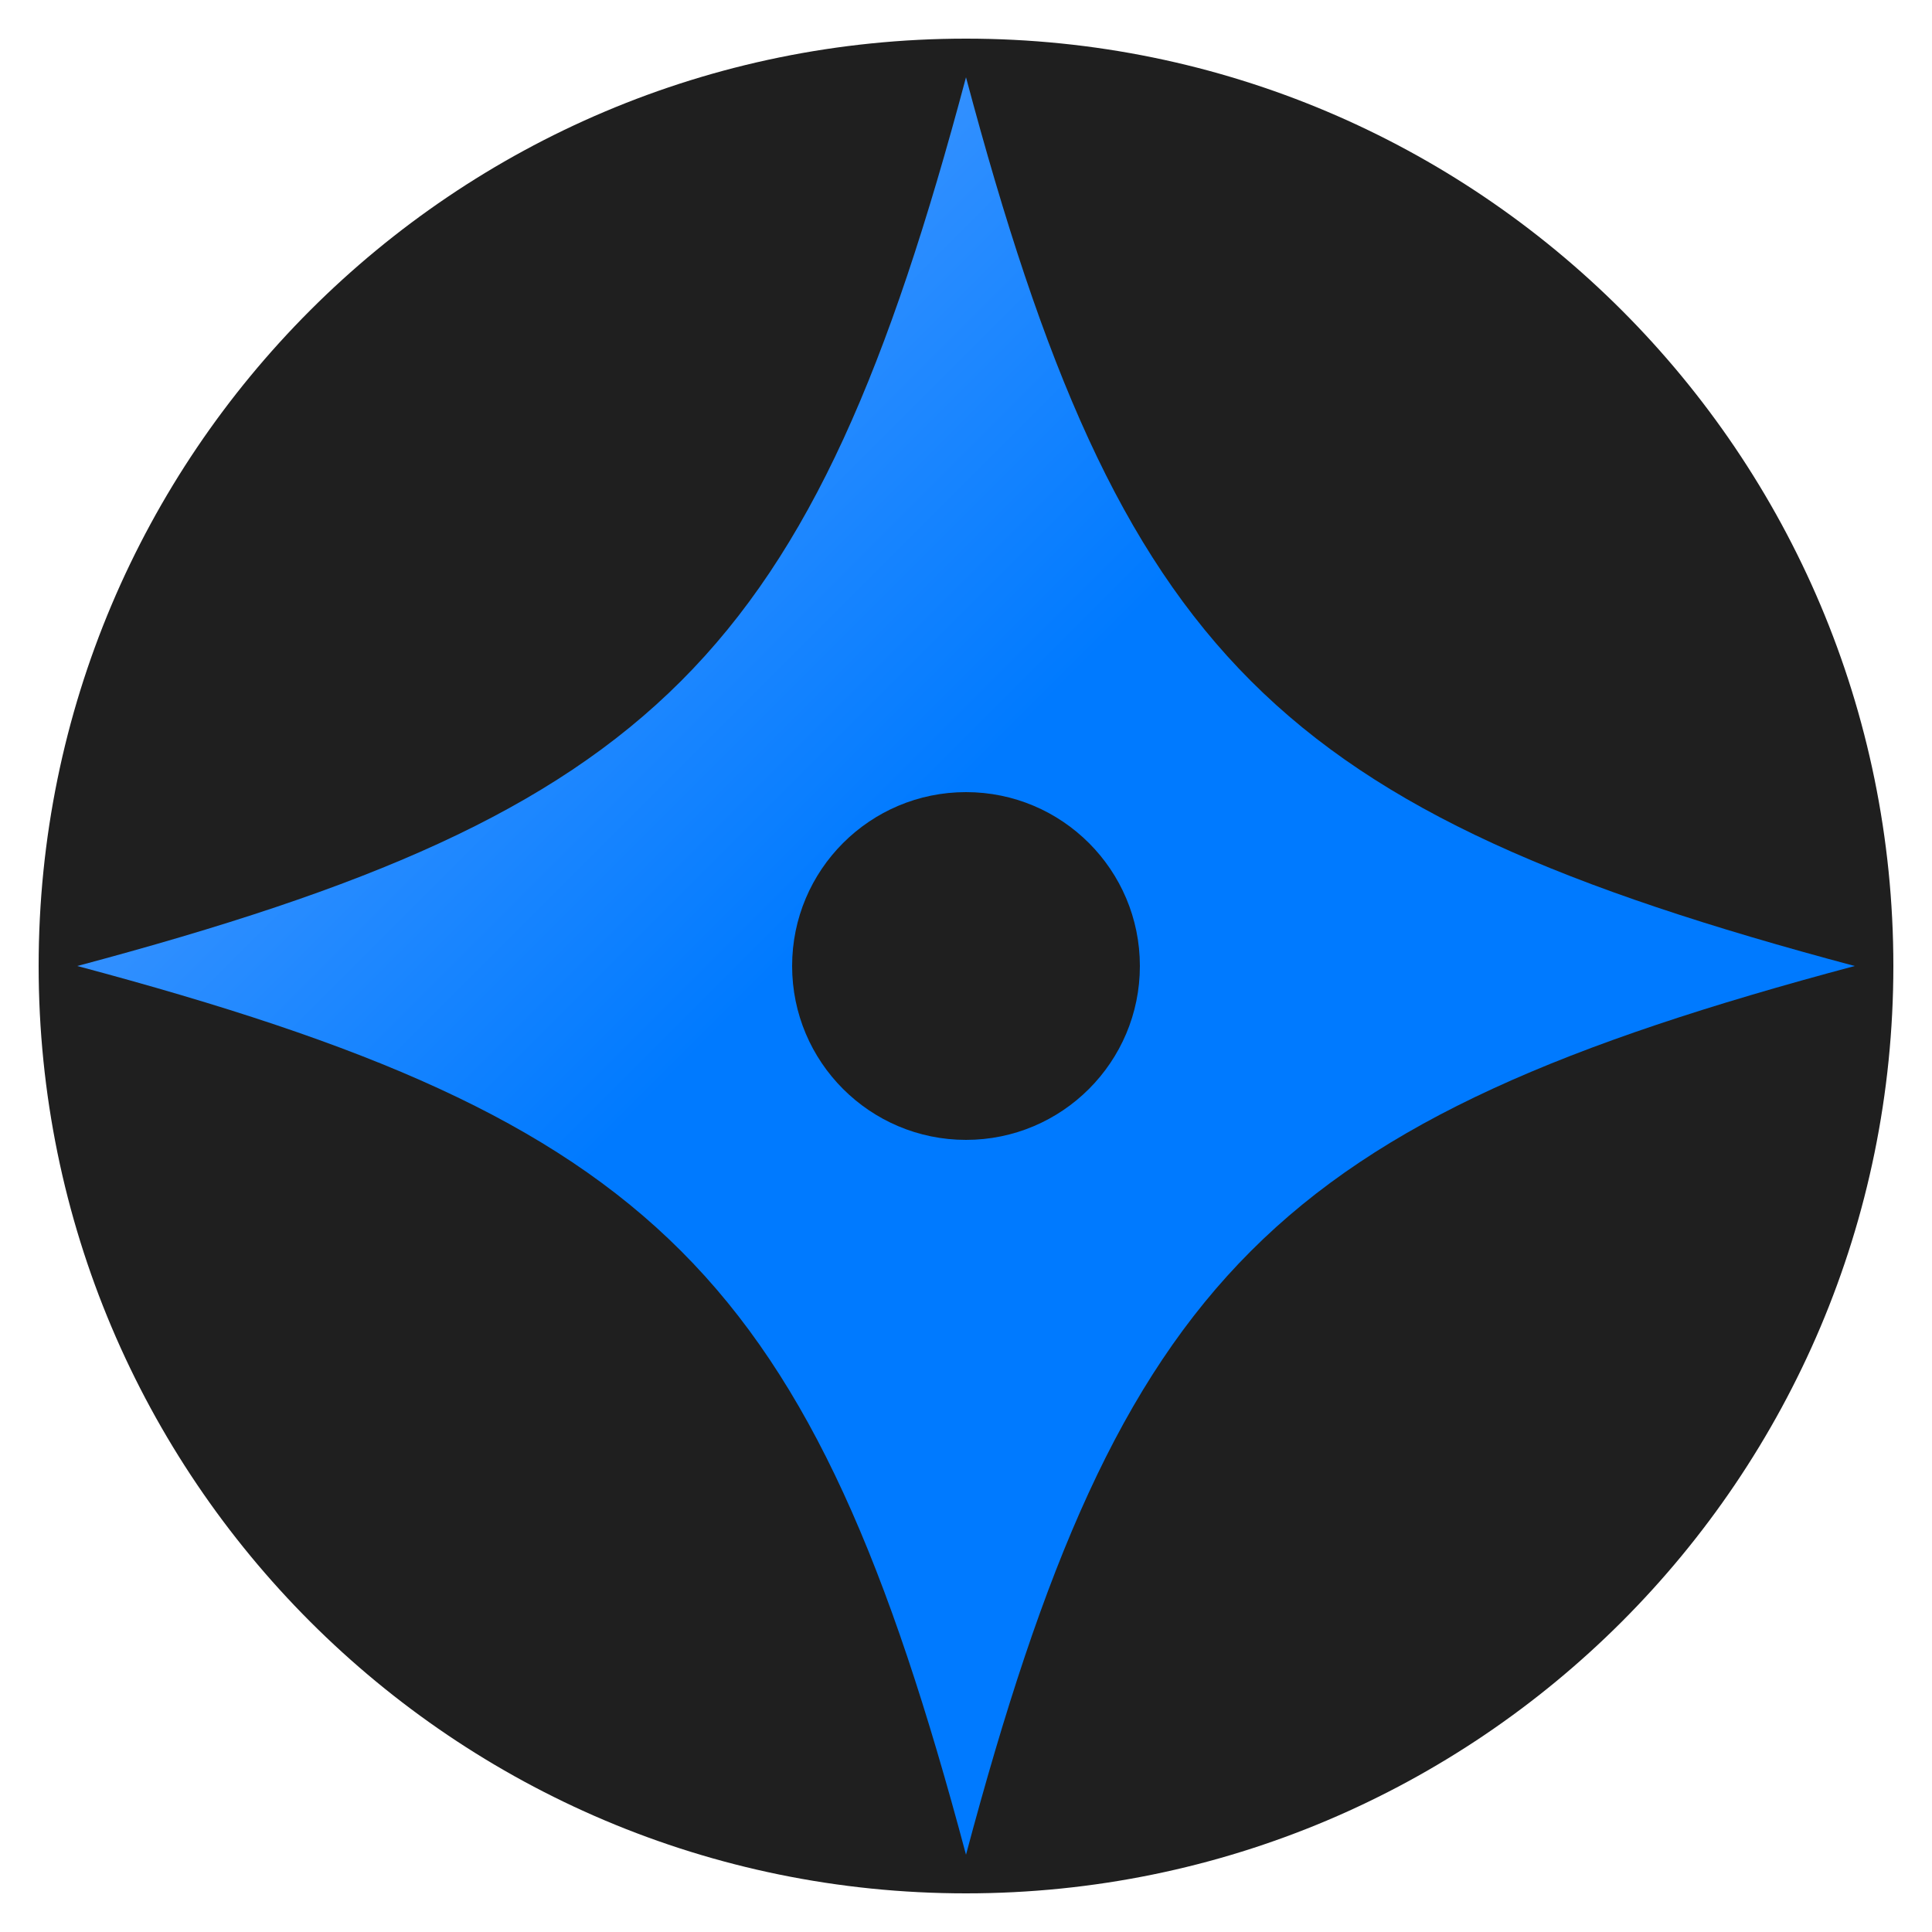
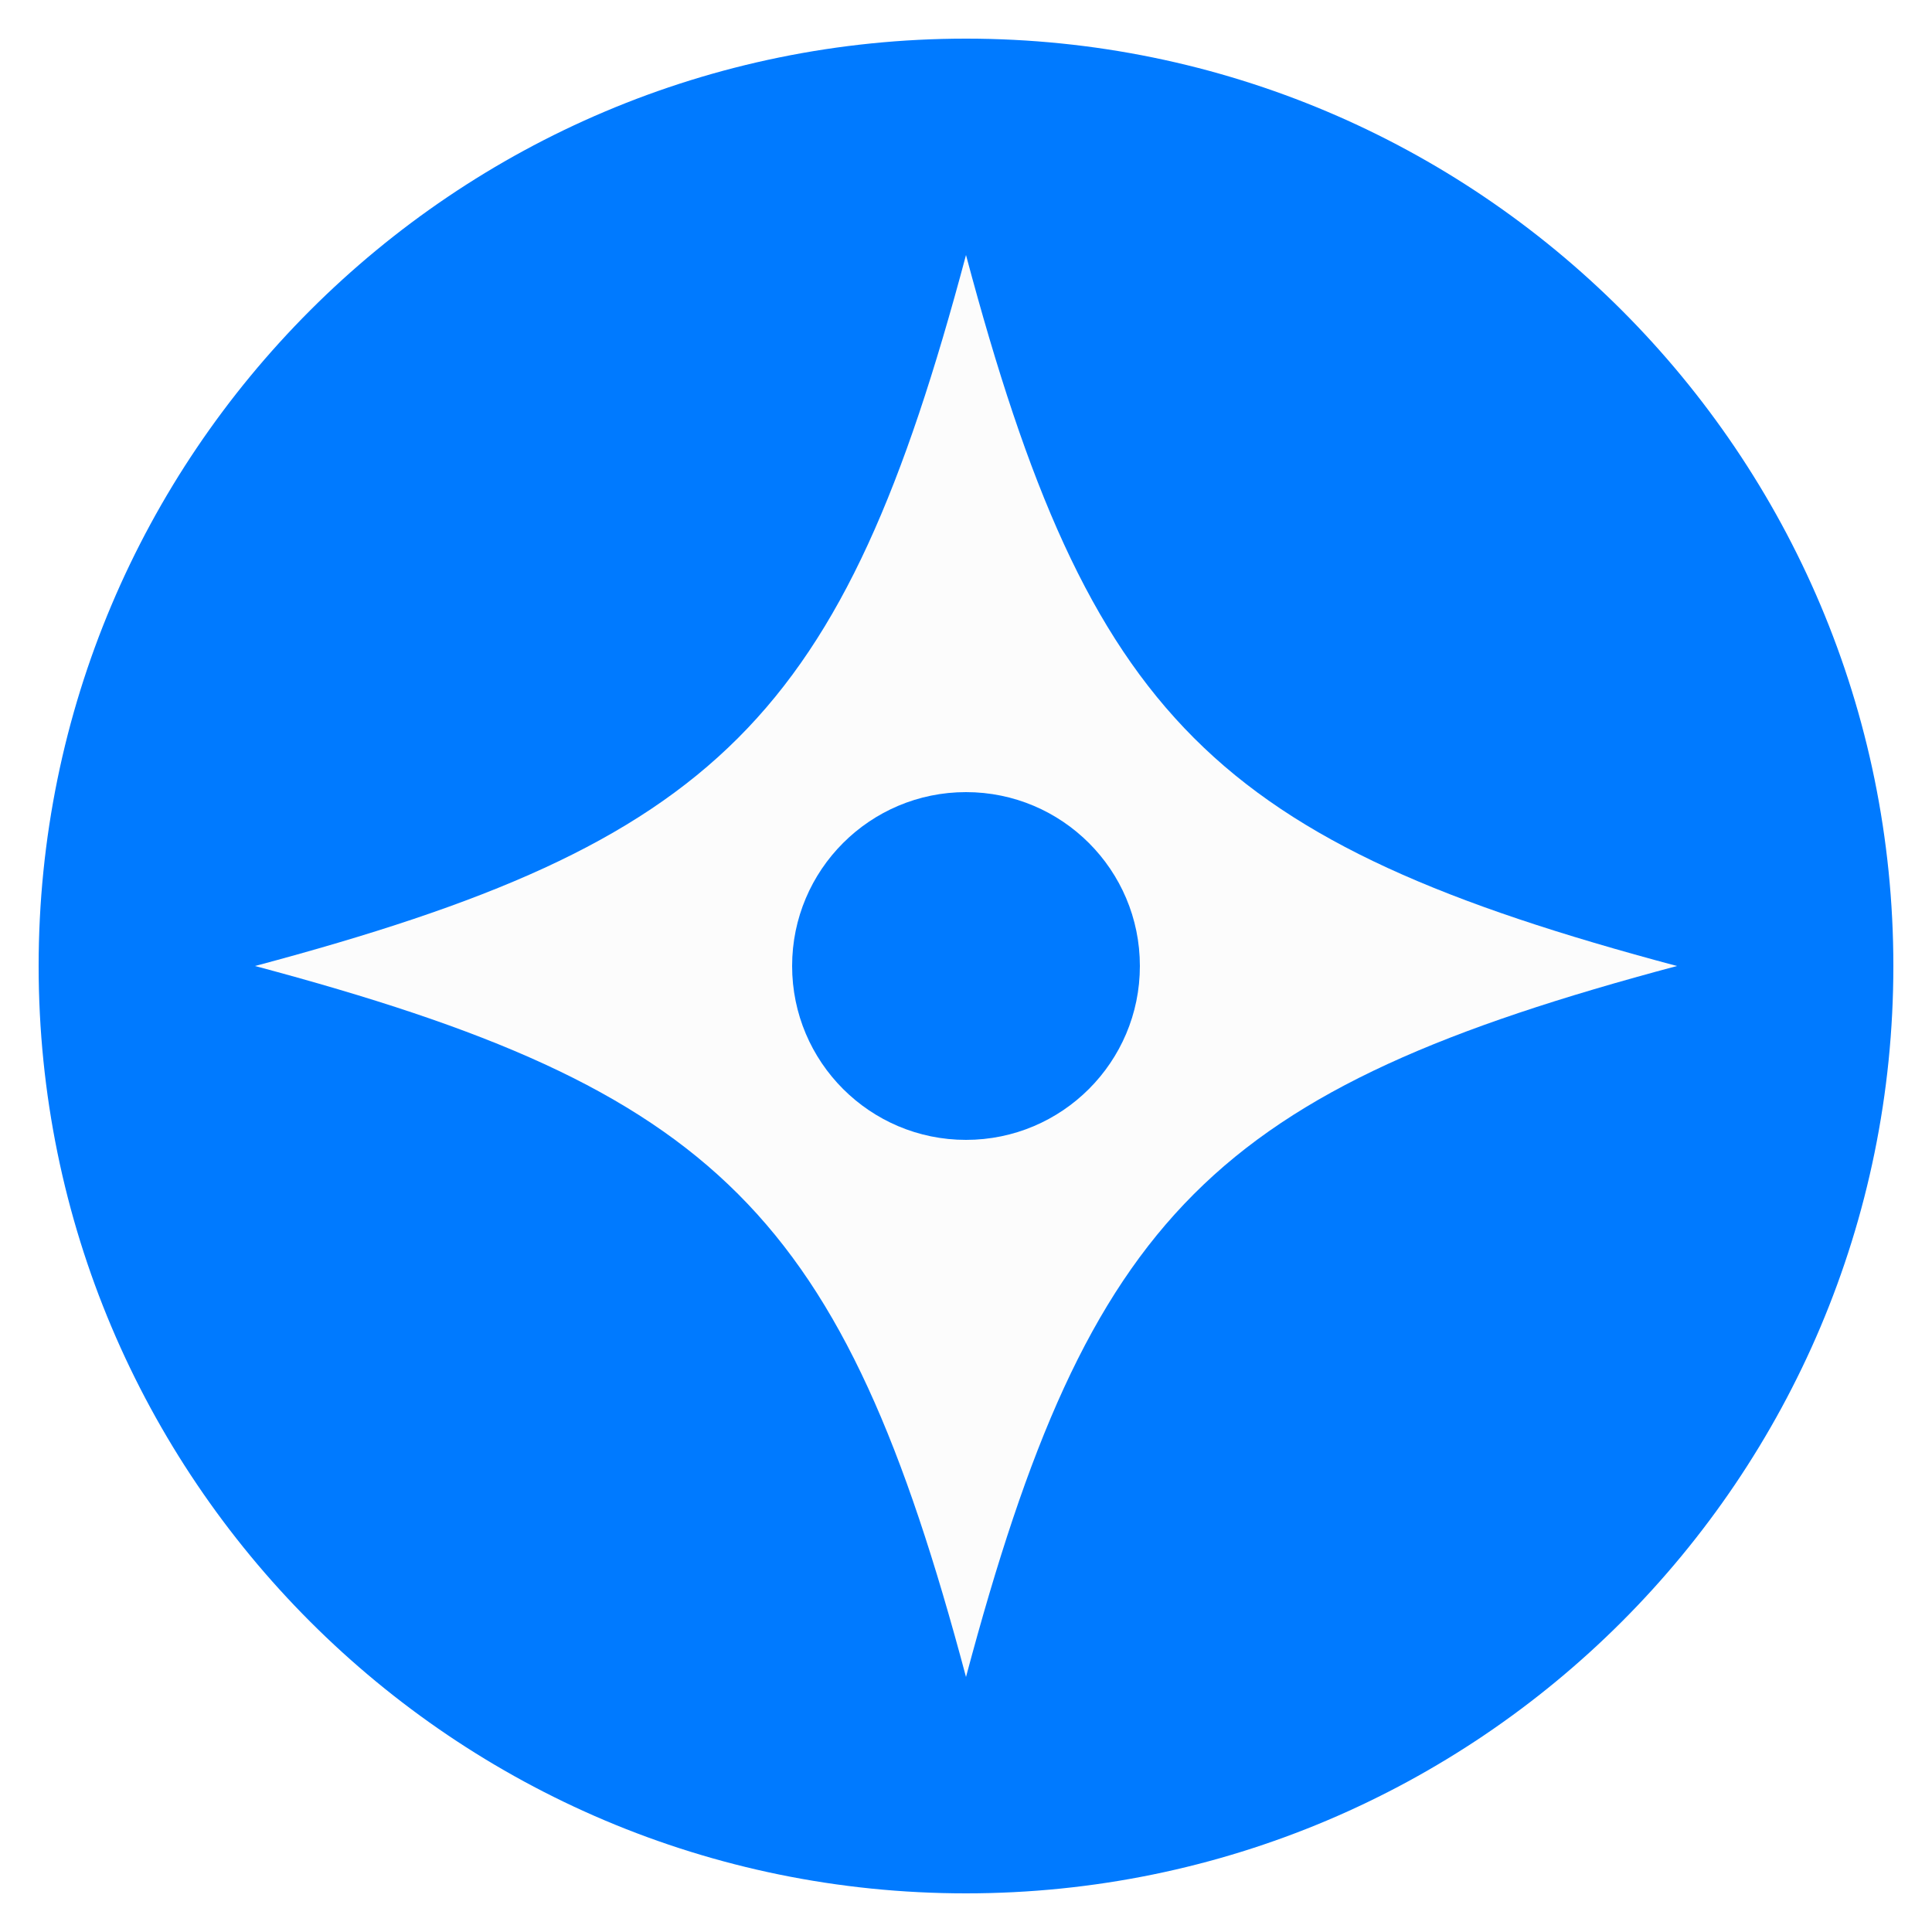
<svg xmlns="http://www.w3.org/2000/svg" viewBox="0 0 100 100" width="128" height="128" aria-hidden="true">
  <defs>
    <linearGradient id="explooro-sparkle-gold-128" x1="0%" y1="0%" x2="100%" y2="100%">
-       <stop offset="0%" stop-color="#73adff" />
-       <stop offset="45%" stop-color="#007aff" />
-       <stop offset="100%" stop-color="#007aff" />
+       <stop offset="0%" stop-color="#fcfcfc" />
+       <stop offset="45%" stop-color="#fcfcfc" />
+       <stop offset="100%" stop-color="#fcfcfc" />
    </linearGradient>
  </defs>
-   <circle cx="50" cy="50" r="48" fill="#1f1f1f" />
-   <path d="M50,4 C58,34 66,42 96,50 C66,58 58,66 50,96 C42,66 34,58 4,50 C34,42 42,34 50,4 Z" fill="url(#explooro-sparkle-gold-128)" />
-   <circle cx="50" cy="50" r="9" fill="#1f1f1f" />
+   <circle cx="50" cy="50" r="48" fill="#007aff" />
+   <path d="M50,4 C58,34 66,42 96,50 C66,58 58,66 50,96 C42,66 34,58 4,50 C34,42 42,34 50,4 Z" fill="url(#explooro-sparkle-gold-128)" transform="translate(50 50) scale(0.8) translate(-50 -50)" />
+   <circle cx="50" cy="50" r="9" fill="#007aff" />
</svg>
